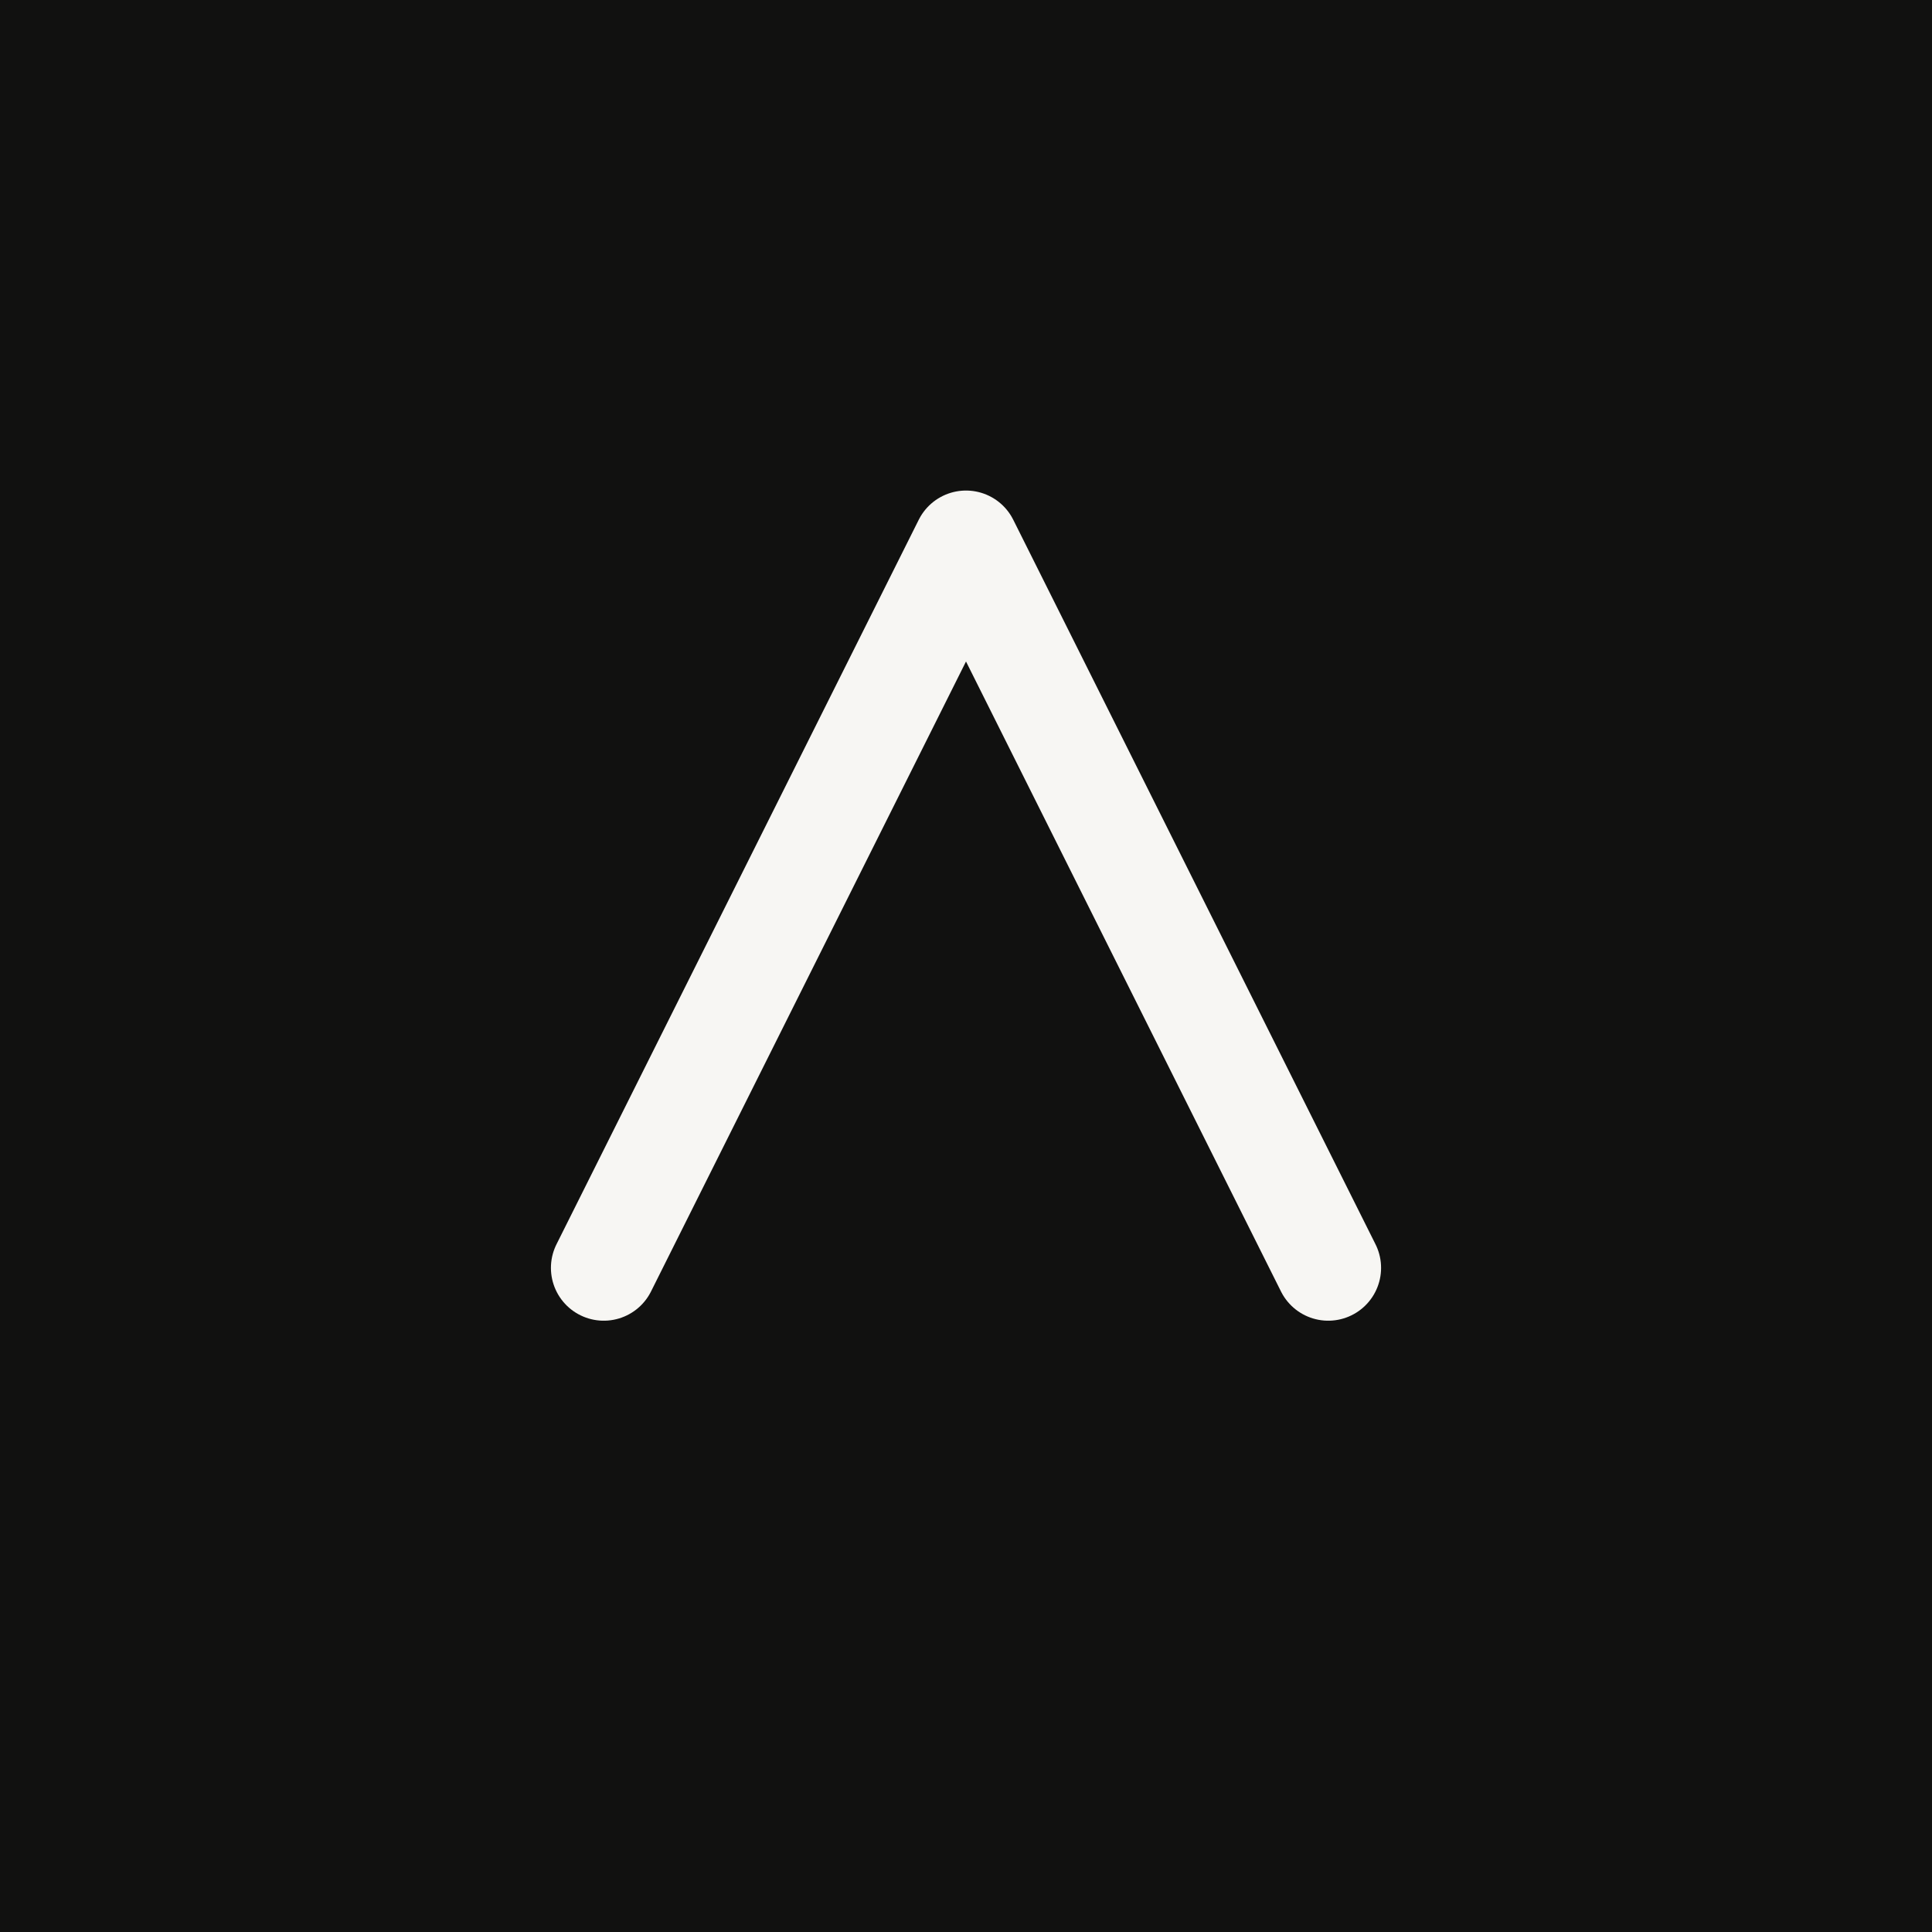
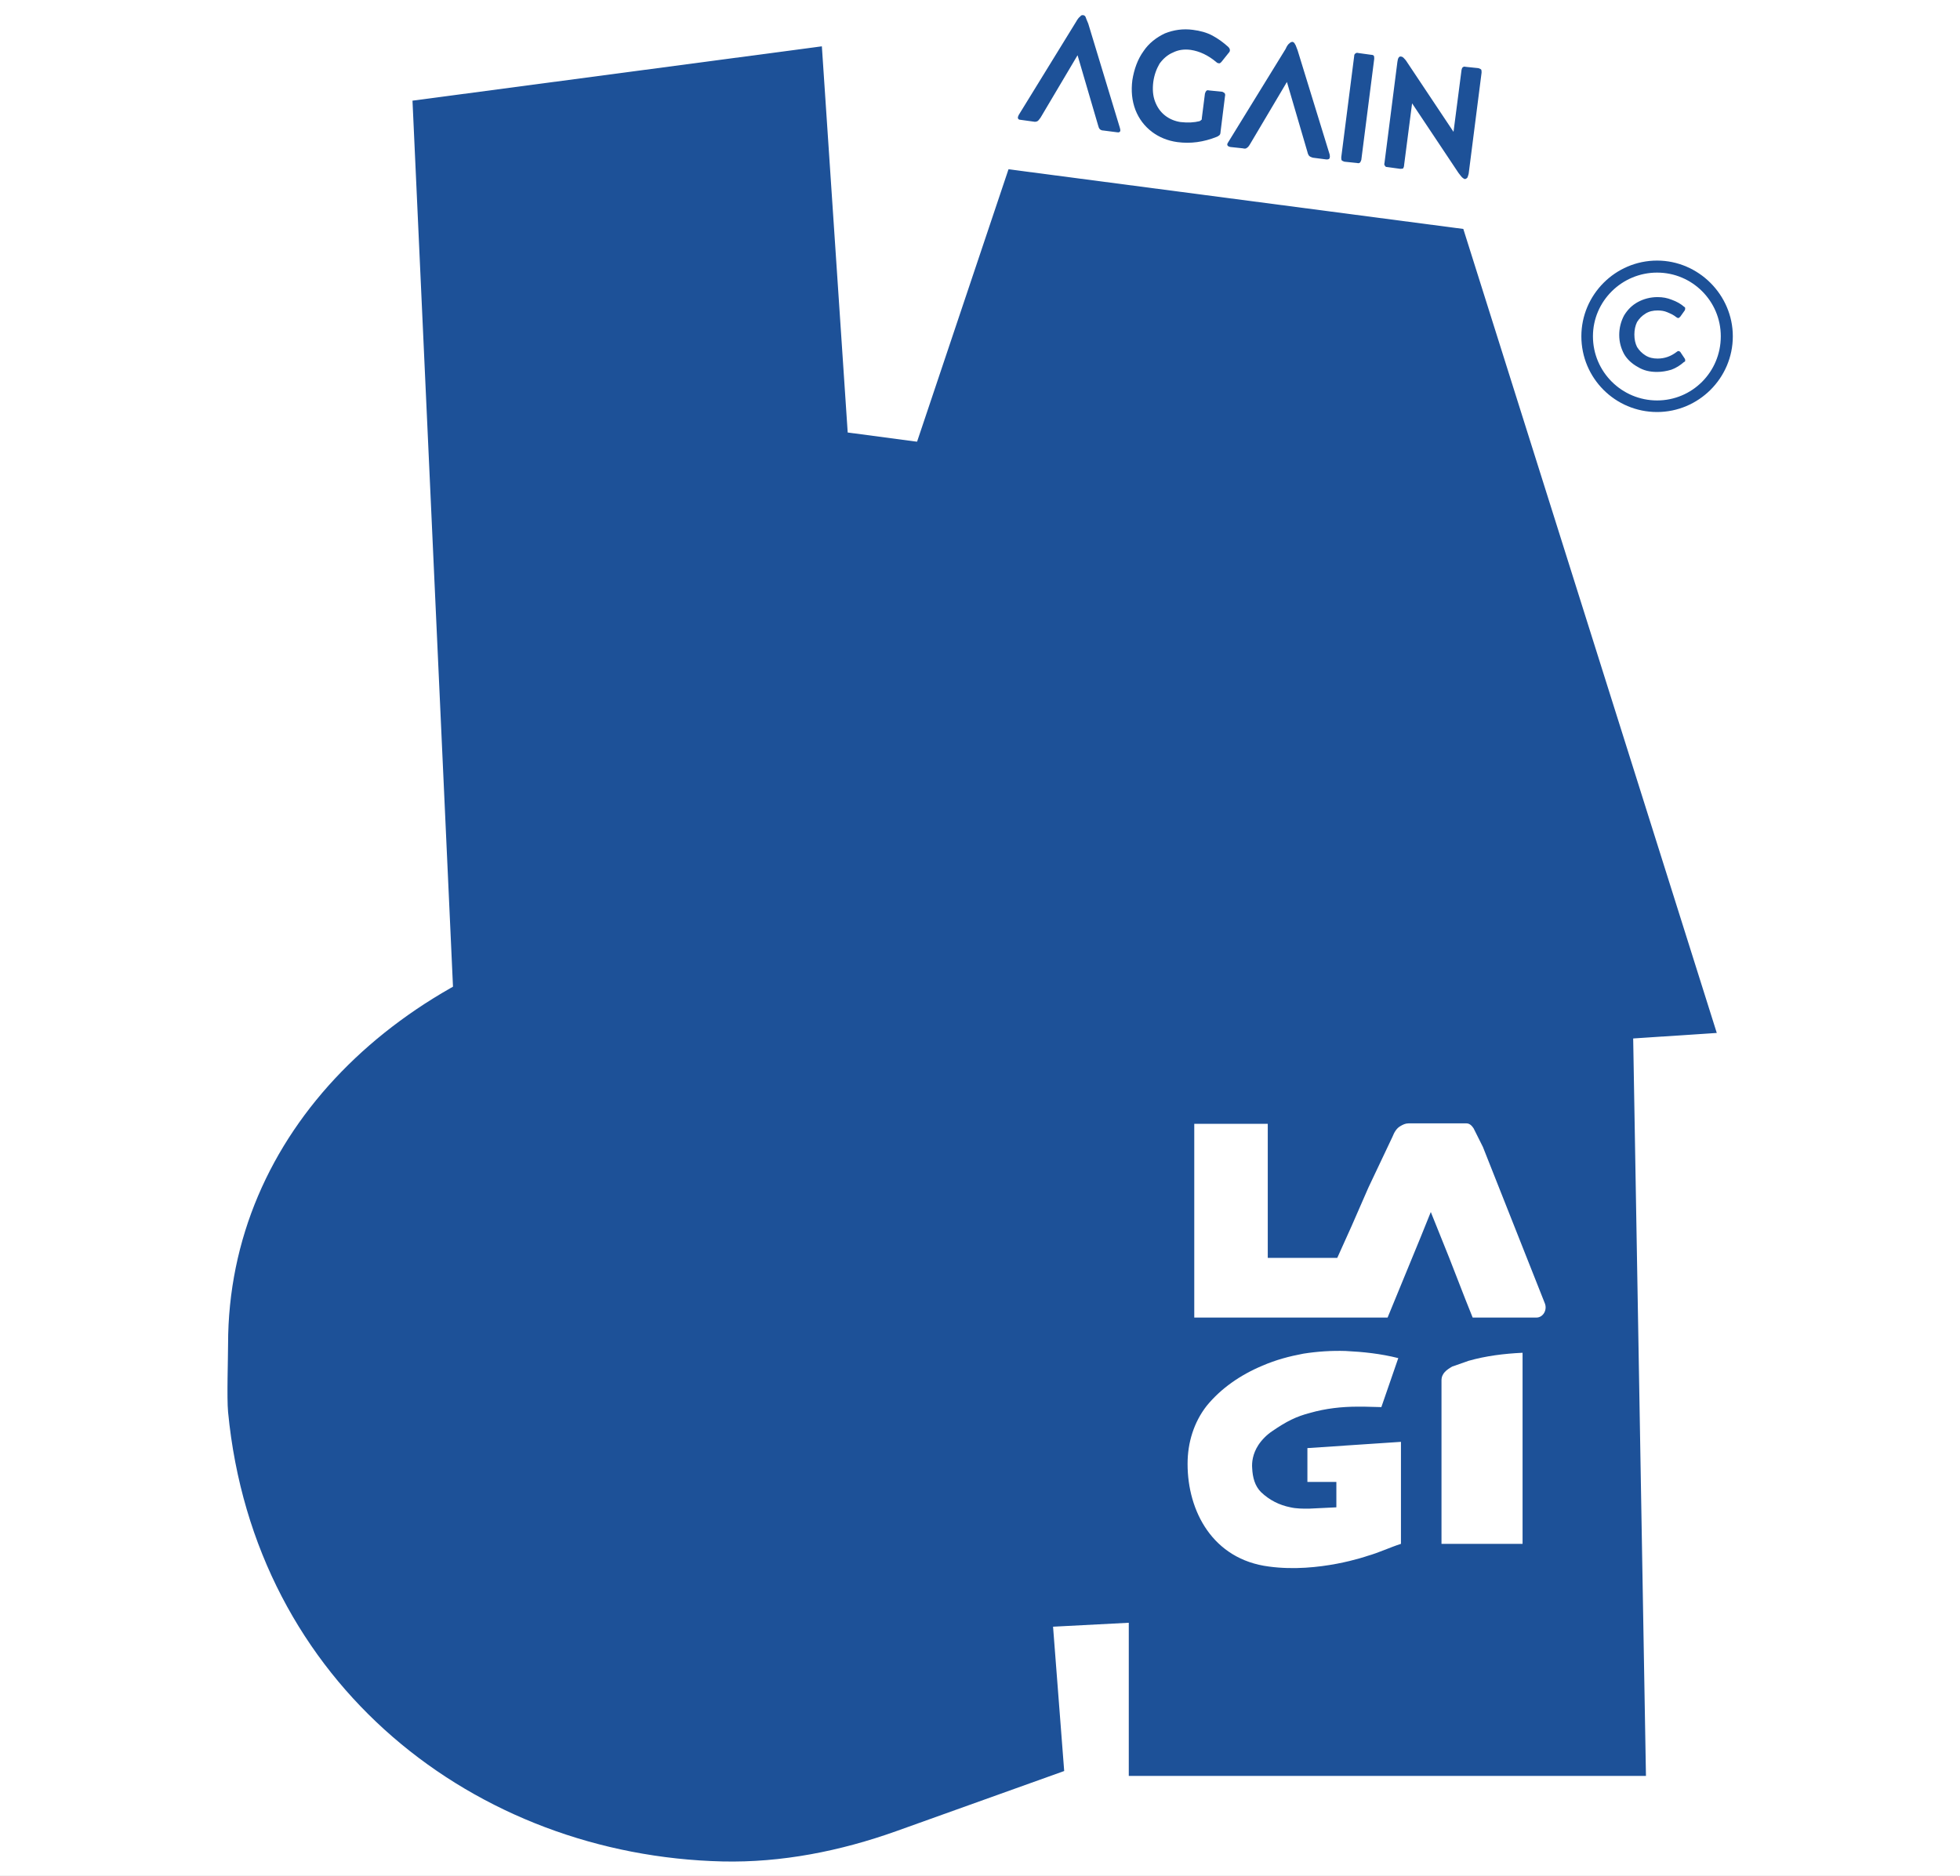
- <svg xmlns="http://www.w3.org/2000/svg" viewBox="0 0 64 64">
-   <rect width="64" height="64" fill="#111110" />
-   <path d="M20 42 L32 18 L44 42" fill="none" stroke="#f7f6f3" stroke-width="3.5" stroke-linejoin="round" stroke-linecap="round" />
+ <svg xmlns="http://www.w3.org/2000/svg" viewBox="740 343 440 421">
+   <rect x="740" y="343" width="440" height="421" fill="#fff" />
+   <path fill="#1D5198" d="M 832.6 365.6 L 924.5 353.4 L 930.3 440.1 L 998 449.1 L 993.4 577 L 842.4 580 Z M 832.6 365.6" />
+   <path fill="#1D5198" d="M 1106.2 551.2 L 1109.5 741.7 L 993.4 741.7 L 993.4 542.2 Z M 1106.2 551.2" />
+   <path fill="#1D5198" d="M 1125.4 574.9 L 1068.5 394.4 L 966.4 381 L 898 584.8 L 968.7 585.2 Z M 1125.4 574.9" />
+   <path fill="#1D5198" d="M 1043.2 641.1 C 1043.3 644.3 1043.3 647.5 1042.9 650.8 C 1042.1 658.2 1040.7 666.7 1038.6 672.8 L 1038.6 672.8 L 1017.3 735.4 L 1005.1 738.5 L 1005.2 706.7 L 976.4 708.2 L 978.9 740.6 L 941.2 754.1 C 928.6 758.6 915.4 761.2 902.2 760.9 C 846.9 759.6 797.1 721.3 791.2 660 C 790.9 656.8 791.2 648 791.2 644.8 C 791.2 597.4 829.1 560.6 881.1 550.1 C 935.2 539.2 996.2 564.1 1025.5 596.8 C 1036.5 609 1042.6 624.7 1043.2 641.1" />
+   <path fill="#1D5198" d="M 1116.4 422 C 1116.5 421.9 1116.7 421.8 1116.8 421.8 C 1116.9 421.8 1117.1 421.9 1117.2 422 L 1118.2 423.5 C 1118.3 423.6 1118.3 423.8 1118.3 423.9 C 1118.3 423.9 1118.3 424 1118.3 424.1 C 1118.2 424.2 1118.2 424.2 1118 424.3 C 1117.2 425 1116.3 425.6 1115.2 426 C 1114.2 426.3 1113.1 426.5 1112 426.5 C 1110.4 426.5 1109 426.2 1107.7 425.4 C 1106.4 424.7 1105.3 423.7 1104.6 422.5 C 1103.9 421.2 1103.5 419.8 1103.5 418.2 C 1103.5 416.6 1103.9 415.1 1104.6 413.8 C 1105.4 412.5 1106.4 411.5 1107.7 410.8 C 1109 410.1 1110.5 409.7 1112.1 409.7 C 1113.3 409.7 1114.3 409.9 1115.3 410.3 C 1116.4 410.7 1117.3 411.2 1118.1 411.9 C 1118.2 411.9 1118.2 412 1118.3 412.1 C 1118.3 412.1 1118.3 412.2 1118.3 412.3 C 1118.3 412.4 1118.3 412.5 1118.2 412.7 L 1117.2 414.1 C 1117 414.3 1116.9 414.4 1116.7 414.4 C 1116.6 414.4 1116.5 414.3 1116.3 414.2 C 1115.7 413.7 1115 413.4 1114.3 413.1 C 1113.6 412.8 1112.9 412.7 1112.1 412.7 C 1111.1 412.7 1110.2 412.9 1109.4 413.4 C 1108.6 413.9 1108 414.5 1107.5 415.3 C 1107.1 416.1 1106.9 417.1 1106.9 418.1 C 1106.9 419.2 1107.1 420.1 1107.5 420.9 C 1108 421.7 1108.6 422.3 1109.4 422.8 C 1110.2 423.3 1111.1 423.5 1112.1 423.5 C 1113.7 423.5 1115.1 423 1116.4 422" />
+   <path fill="#1D5198" d="M 1112 404.2 C 1104.1 404.2 1097.6 410.6 1097.6 418.5 C 1097.6 426.5 1104.1 432.9 1112 432.9 C 1119.9 432.9 1126.3 426.5 1126.3 418.5 C 1126.3 410.6 1119.9 404.2 1112 404.2 M 1112 435.5 C 1102.6 435.5 1095 427.9 1095 418.5 C 1095 409.2 1102.6 401.5 1112 401.5 C 1121.3 401.5 1129 409.2 1129 418.5 C 1129 427.9 1121.3 435.5 1112 435.5" />
+   <path fill="#1D5198" d="M 973.6 369.4 C 973.3 369.8 973.1 370.1 972.9 370.2 C 972.7 370.3 972.4 370.4 972 370.3 L 969.1 369.9 C 968.7 369.9 968.5 369.7 968.5 369.4 C 968.5 369.2 968.6 369.1 968.7 368.8 L 981.5 348 C 981.9 347.3 982.2 346.9 982.5 346.7 C 982.7 346.4 982.9 346.4 983.1 346.4 C 983.4 346.4 983.6 346.6 983.7 346.8 C 983.8 347.1 984 347.6 984.3 348.3 L 991.4 371.7 C 991.5 372 991.5 372.2 991.5 372.3 C 991.5 372.6 991.2 372.8 990.8 372.7 L 987.7 372.3 C 987.4 372.3 987.1 372.2 986.9 372 C 986.7 371.8 986.6 371.5 986.5 371.1 L 981.9 355.4 Z M 973.6 369.4" />
+   <path fill="#1D5198" d="M 1013.8 373.3 C 1013.6 373.5 1013.4 373.6 1013.2 373.7 C 1010.2 374.9 1007.3 375.3 1004.3 374.9 C 1002.1 374.6 1000.2 373.8 998.6 372.6 C 996.9 371.3 995.7 369.7 994.9 367.7 C 994.1 365.6 993.9 363.4 994.2 361 C 994.6 358.5 995.4 356.3 996.7 354.5 C 997.9 352.7 999.6 351.4 1001.5 350.5 C 1003.5 349.7 1005.6 349.4 1007.8 349.7 C 1009.4 349.9 1010.9 350.3 1012.2 351 C 1013.5 351.7 1014.7 352.6 1015.7 353.5 C 1016 353.8 1016.1 354 1016.1 354.3 C 1016.1 354.5 1016 354.7 1015.8 354.9 L 1014.2 356.9 C 1014 357.1 1013.8 357.3 1013.6 357.2 C 1013.4 357.2 1013.2 357.1 1013 356.9 C 1011.2 355.4 1009.3 354.5 1007.3 354.2 C 1005.8 354 1004.5 354.2 1003.3 354.8 C 1002.1 355.3 1001.1 356.2 1000.3 357.3 C 999.6 358.5 999.1 359.9 998.9 361.4 C 998.7 363 998.8 364.5 999.3 365.8 C 999.8 367.1 1000.5 368.1 1001.5 368.9 C 1002.5 369.7 1003.7 370.2 1005 370.4 C 1006.7 370.6 1008.1 370.5 1009.3 370.2 C 1009.5 370.1 1009.6 370 1009.7 369.9 C 1009.8 369.9 1009.8 369.7 1009.8 369.5 L 1010.5 364 C 1010.6 363.7 1010.7 363.5 1010.8 363.4 C 1010.9 363.3 1011.1 363.2 1011.4 363.3 L 1014.4 363.6 C 1014.6 363.7 1014.8 363.8 1014.9 363.9 C 1015 364 1015.1 364.3 1015 364.6 L 1014 372.6 C 1014 372.9 1013.9 373.2 1013.8 373.3" />
+   <path fill="#1D5198" d="M 1020.6 375.4 C 1020.3 375.9 1020.1 376.1 1019.9 376.2 C 1019.7 376.4 1019.4 376.4 1019 376.3 L 1016.2 376 C 1015.7 375.9 1015.5 375.7 1015.5 375.4 C 1015.5 375.3 1015.6 375.1 1015.8 374.8 L 1028.6 354 C 1028.9 353.3 1029.2 352.9 1029.5 352.7 C 1029.7 352.5 1029.9 352.4 1030.2 352.4 C 1030.4 352.5 1030.6 352.6 1030.7 352.9 C 1030.9 353.1 1031 353.6 1031.3 354.3 L 1038.5 377.7 C 1038.5 378 1038.6 378.2 1038.5 378.4 C 1038.5 378.7 1038.2 378.8 1037.8 378.8 L 1034.7 378.4 C 1034.4 378.3 1034.1 378.2 1033.9 378 C 1033.8 377.9 1033.6 377.6 1033.5 377.1 L 1028.9 361.4 Z M 1020.6 375.4" />
+   <path fill="#1D5198" d="M 1045.3 379.5 C 1045.2 379.6 1044.9 379.7 1044.7 379.6 L 1041.8 379.3 C 1041.5 379.2 1041.3 379.1 1041.2 379 C 1041.1 378.8 1041.1 378.6 1041.1 378.3 L 1044 355.6 C 1044 355.3 1044.1 355.1 1044.3 355 C 1044.4 354.9 1044.6 354.8 1044.9 354.9 L 1047.8 355.3 C 1048.1 355.3 1048.3 355.4 1048.4 355.5 C 1048.5 355.7 1048.5 355.9 1048.5 356.2 L 1045.6 378.9 C 1045.5 379.2 1045.4 379.4 1045.3 379.5" />
+   <path fill="#1D5198" d="M 1068.4 358.1 C 1068.5 358 1068.7 357.9 1069 358 L 1071.9 358.3 C 1072.2 358.4 1072.4 358.5 1072.5 358.6 C 1072.6 358.8 1072.6 359 1072.6 359.3 L 1069.7 382 C 1069.6 382.4 1069.5 382.7 1069.4 382.9 C 1069.2 383.1 1069 383.2 1068.8 383.2 C 1068.6 383.1 1068.4 383 1068.2 382.8 C 1068 382.6 1067.8 382.3 1067.4 381.8 L 1057 366.2 L 1055.2 380.1 C 1055.2 380.4 1055.1 380.6 1055 380.8 C 1054.8 380.9 1054.6 380.9 1054.3 380.9 L 1051.4 380.5 C 1051.1 380.5 1051 380.4 1050.9 380.2 C 1050.8 380.1 1050.7 379.9 1050.8 379.6 L 1053.7 356.9 C 1053.8 356 1054.1 355.6 1054.5 355.7 C 1054.7 355.7 1054.9 355.8 1055.1 356 C 1055.3 356.2 1055.6 356.5 1055.9 357 L 1066.3 372.6 L 1068.1 358.7 C 1068.2 358.4 1068.2 358.2 1068.4 358.1" />
+   <path fill="#fff" d="M 1006.6 671.6 C 1006.6 666.9 1008 662.3 1010.9 658.6 C 1014.1 654.7 1018.4 651.7 1023.4 649.6 C 1026.4 648.3 1029.4 647.5 1032.6 646.9 C 1035.8 646.4 1038.9 646.2 1042.1 646.3 C 1046.1 646.5 1049.9 646.9 1053.9 647.9 L 1050.1 658.9 L 1046.2 658.8 L 1044.8 658.8 C 1041.2 658.8 1037.6 659.2 1034.1 660.2 C 1031 661 1028.8 662.1 1025.6 664.3 C 1024.4 665.1 1023.3 666.2 1022.5 667.4 C 1021.2 669.4 1021 671.3 1021.1 672.6 C 1021.2 674.7 1021.7 676.6 1023.1 678 C 1025 679.8 1027.2 680.9 1029.7 681.4 C 1031 681.7 1032.4 681.7 1033.8 681.7 L 1040 681.4 L 1040 675.7 L 1033.5 675.7 L 1033.5 668.1 L 1054.5 666.7 L 1054.5 689.6 C 1052 690.4 1049.5 691.6 1047 692.3 C 1047 692.3 1036 696.2 1024.9 694.7 C 1012.2 693.1 1006.6 682.2 1006.6 671.7 Z M 1006.6 671.6" />
+   <path fill="#fff" d="M 1072.9 600.5 L 1070.8 596.3 C 1070.4 595.7 1069.9 595.2 1069.2 595.2 L 1056.2 595.2 C 1055.5 595.2 1054.9 595.5 1054.4 595.8 C 1053.5 596.3 1053 597.2 1052.6 598.2 L 1047.2 609.6 L 1043.4 618.3 L 1040.2 625.4 L 1024.6 625.4 L 1024.6 595.3 L 1008.1 595.3 L 1008.1 638.8 L 1051.5 638.8 L 1058.9 620.8 L 1061.2 615.1 L 1065.3 625.3 L 1069 634.8 L 1070.6 638.8 L 1084.9 638.8 C 1086.4 638.8 1087.4 637.1 1086.8 635.6 Z M 1072.9 600.5" />
+   <path fill="#fff" d="M 1066 649.8 C 1064.8 650.5 1063.6 651.3 1063.6 652.9 L 1063.6 689.6 L 1081.8 689.6 L 1081.8 646.7 C 1077.6 646.9 1073.6 647.4 1069.7 648.5 Z M 1066 649.8" />
</svg>
